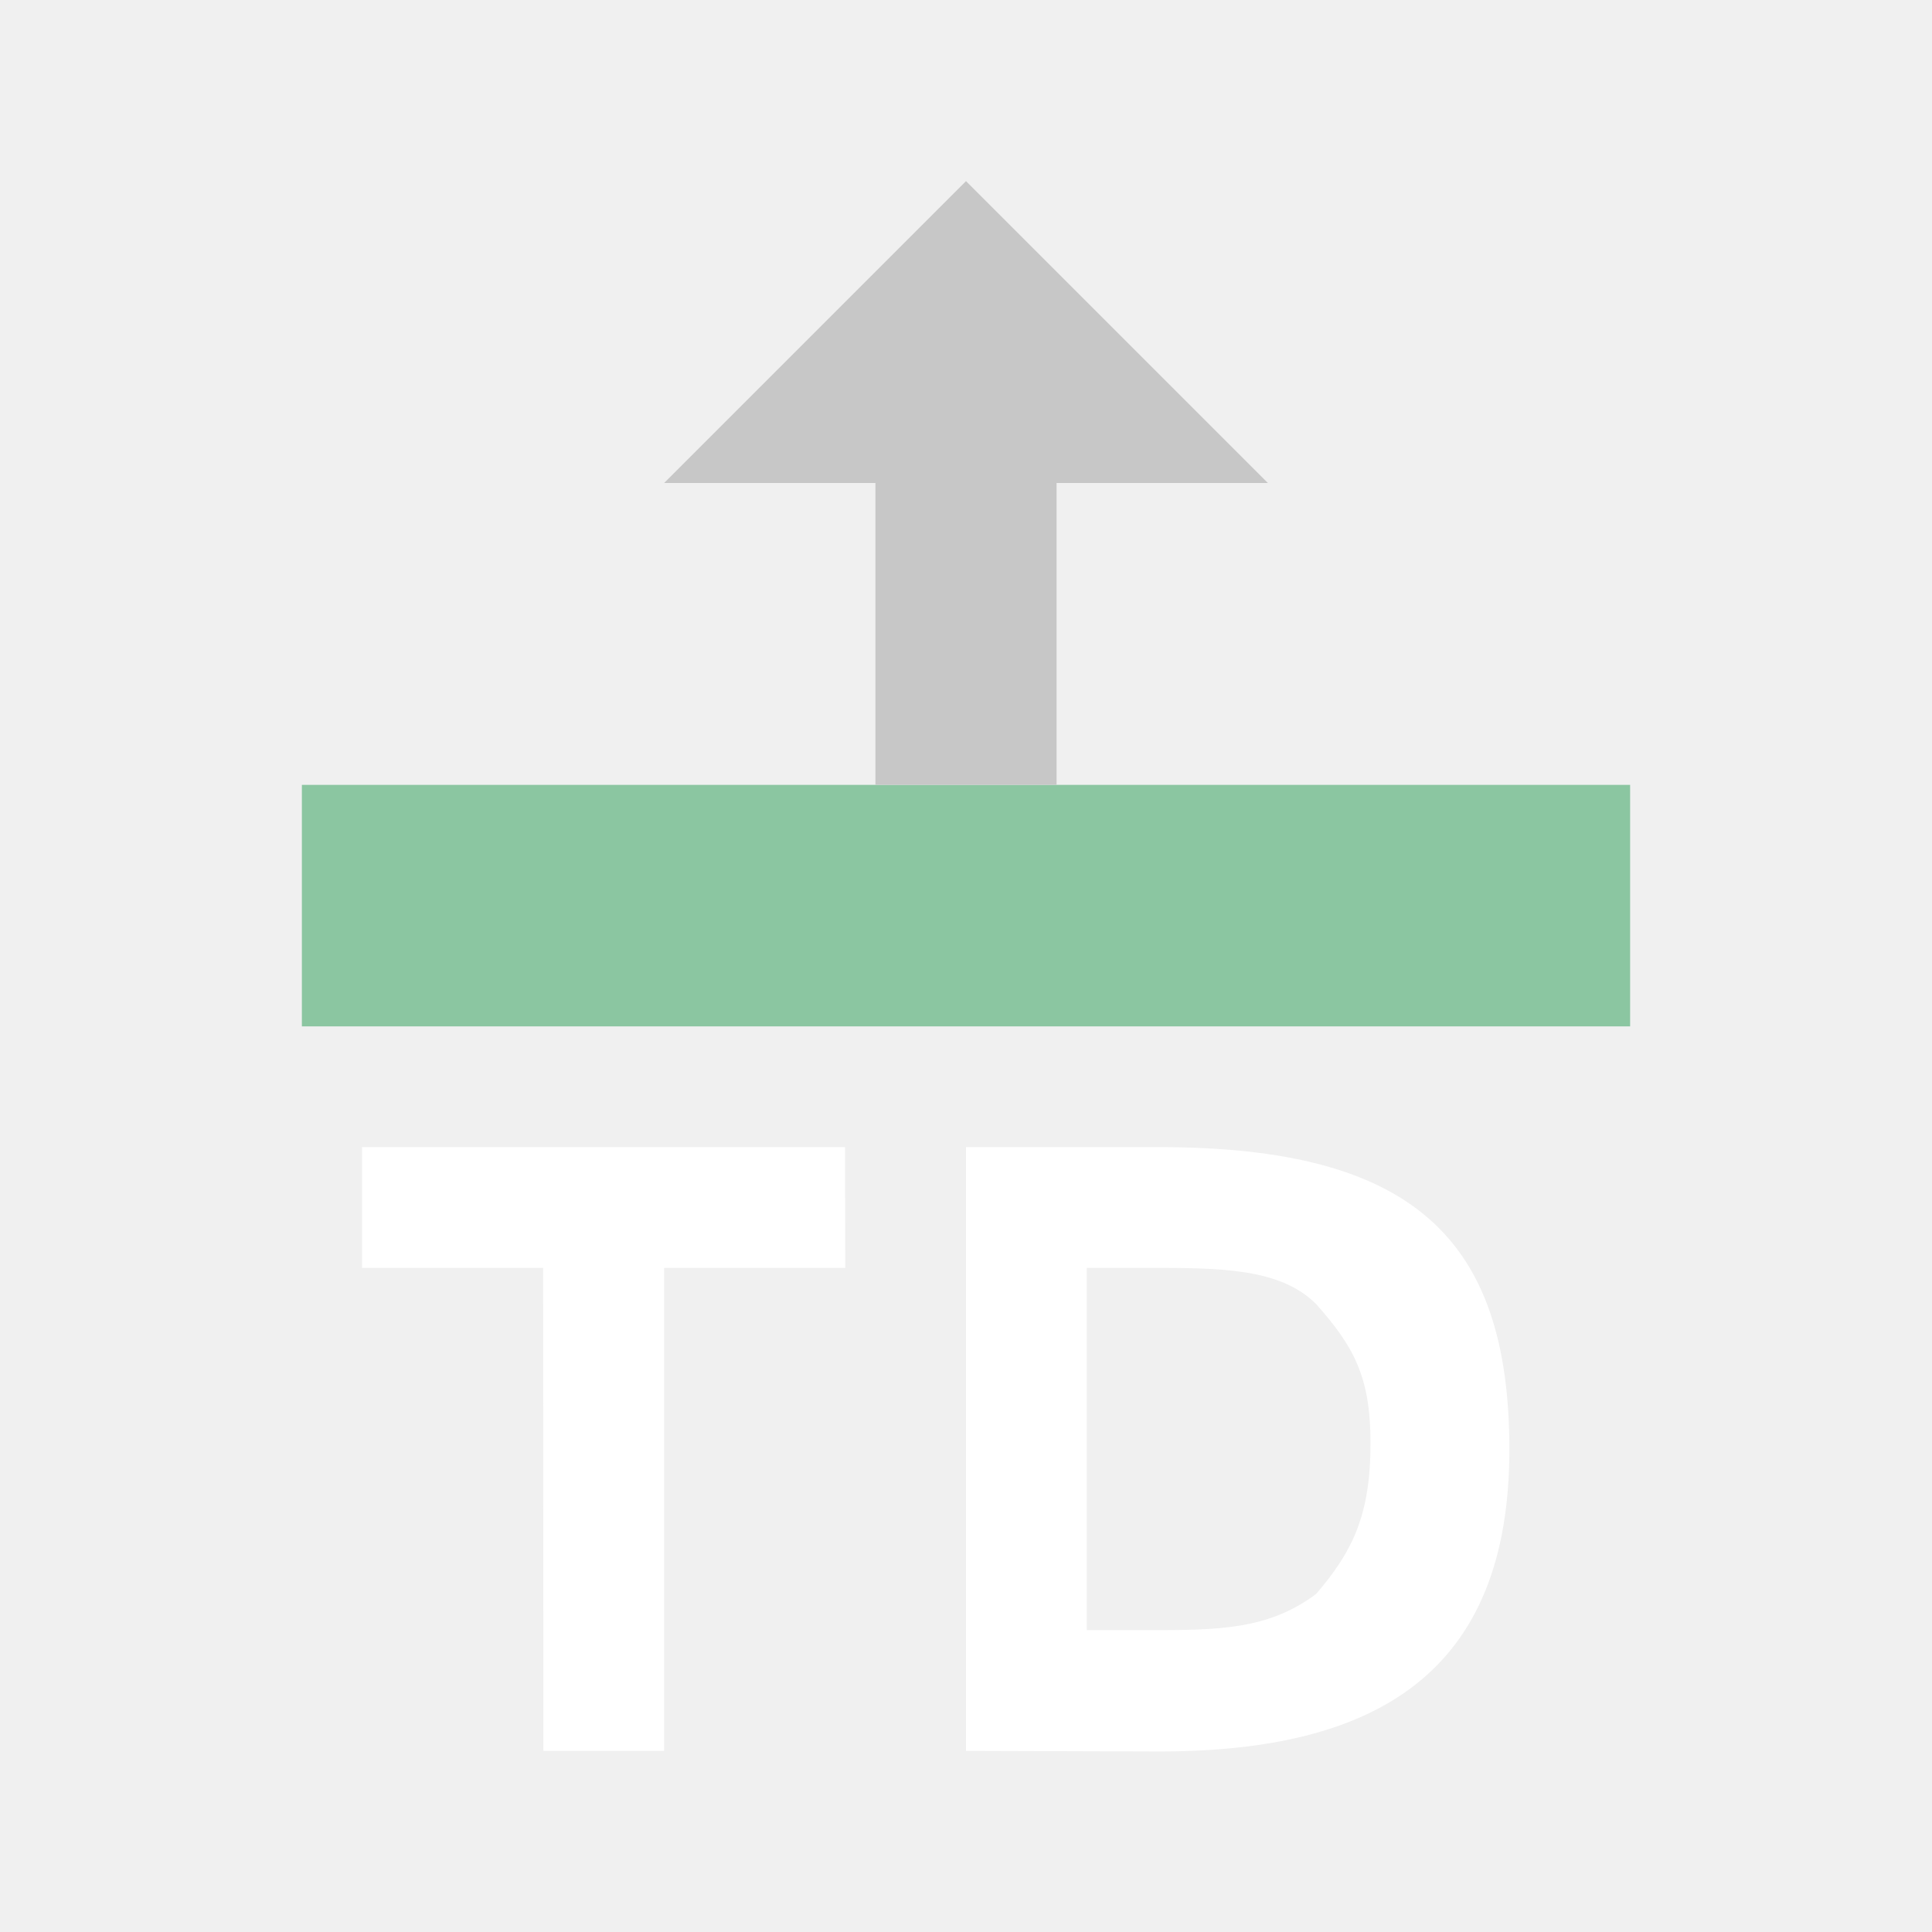
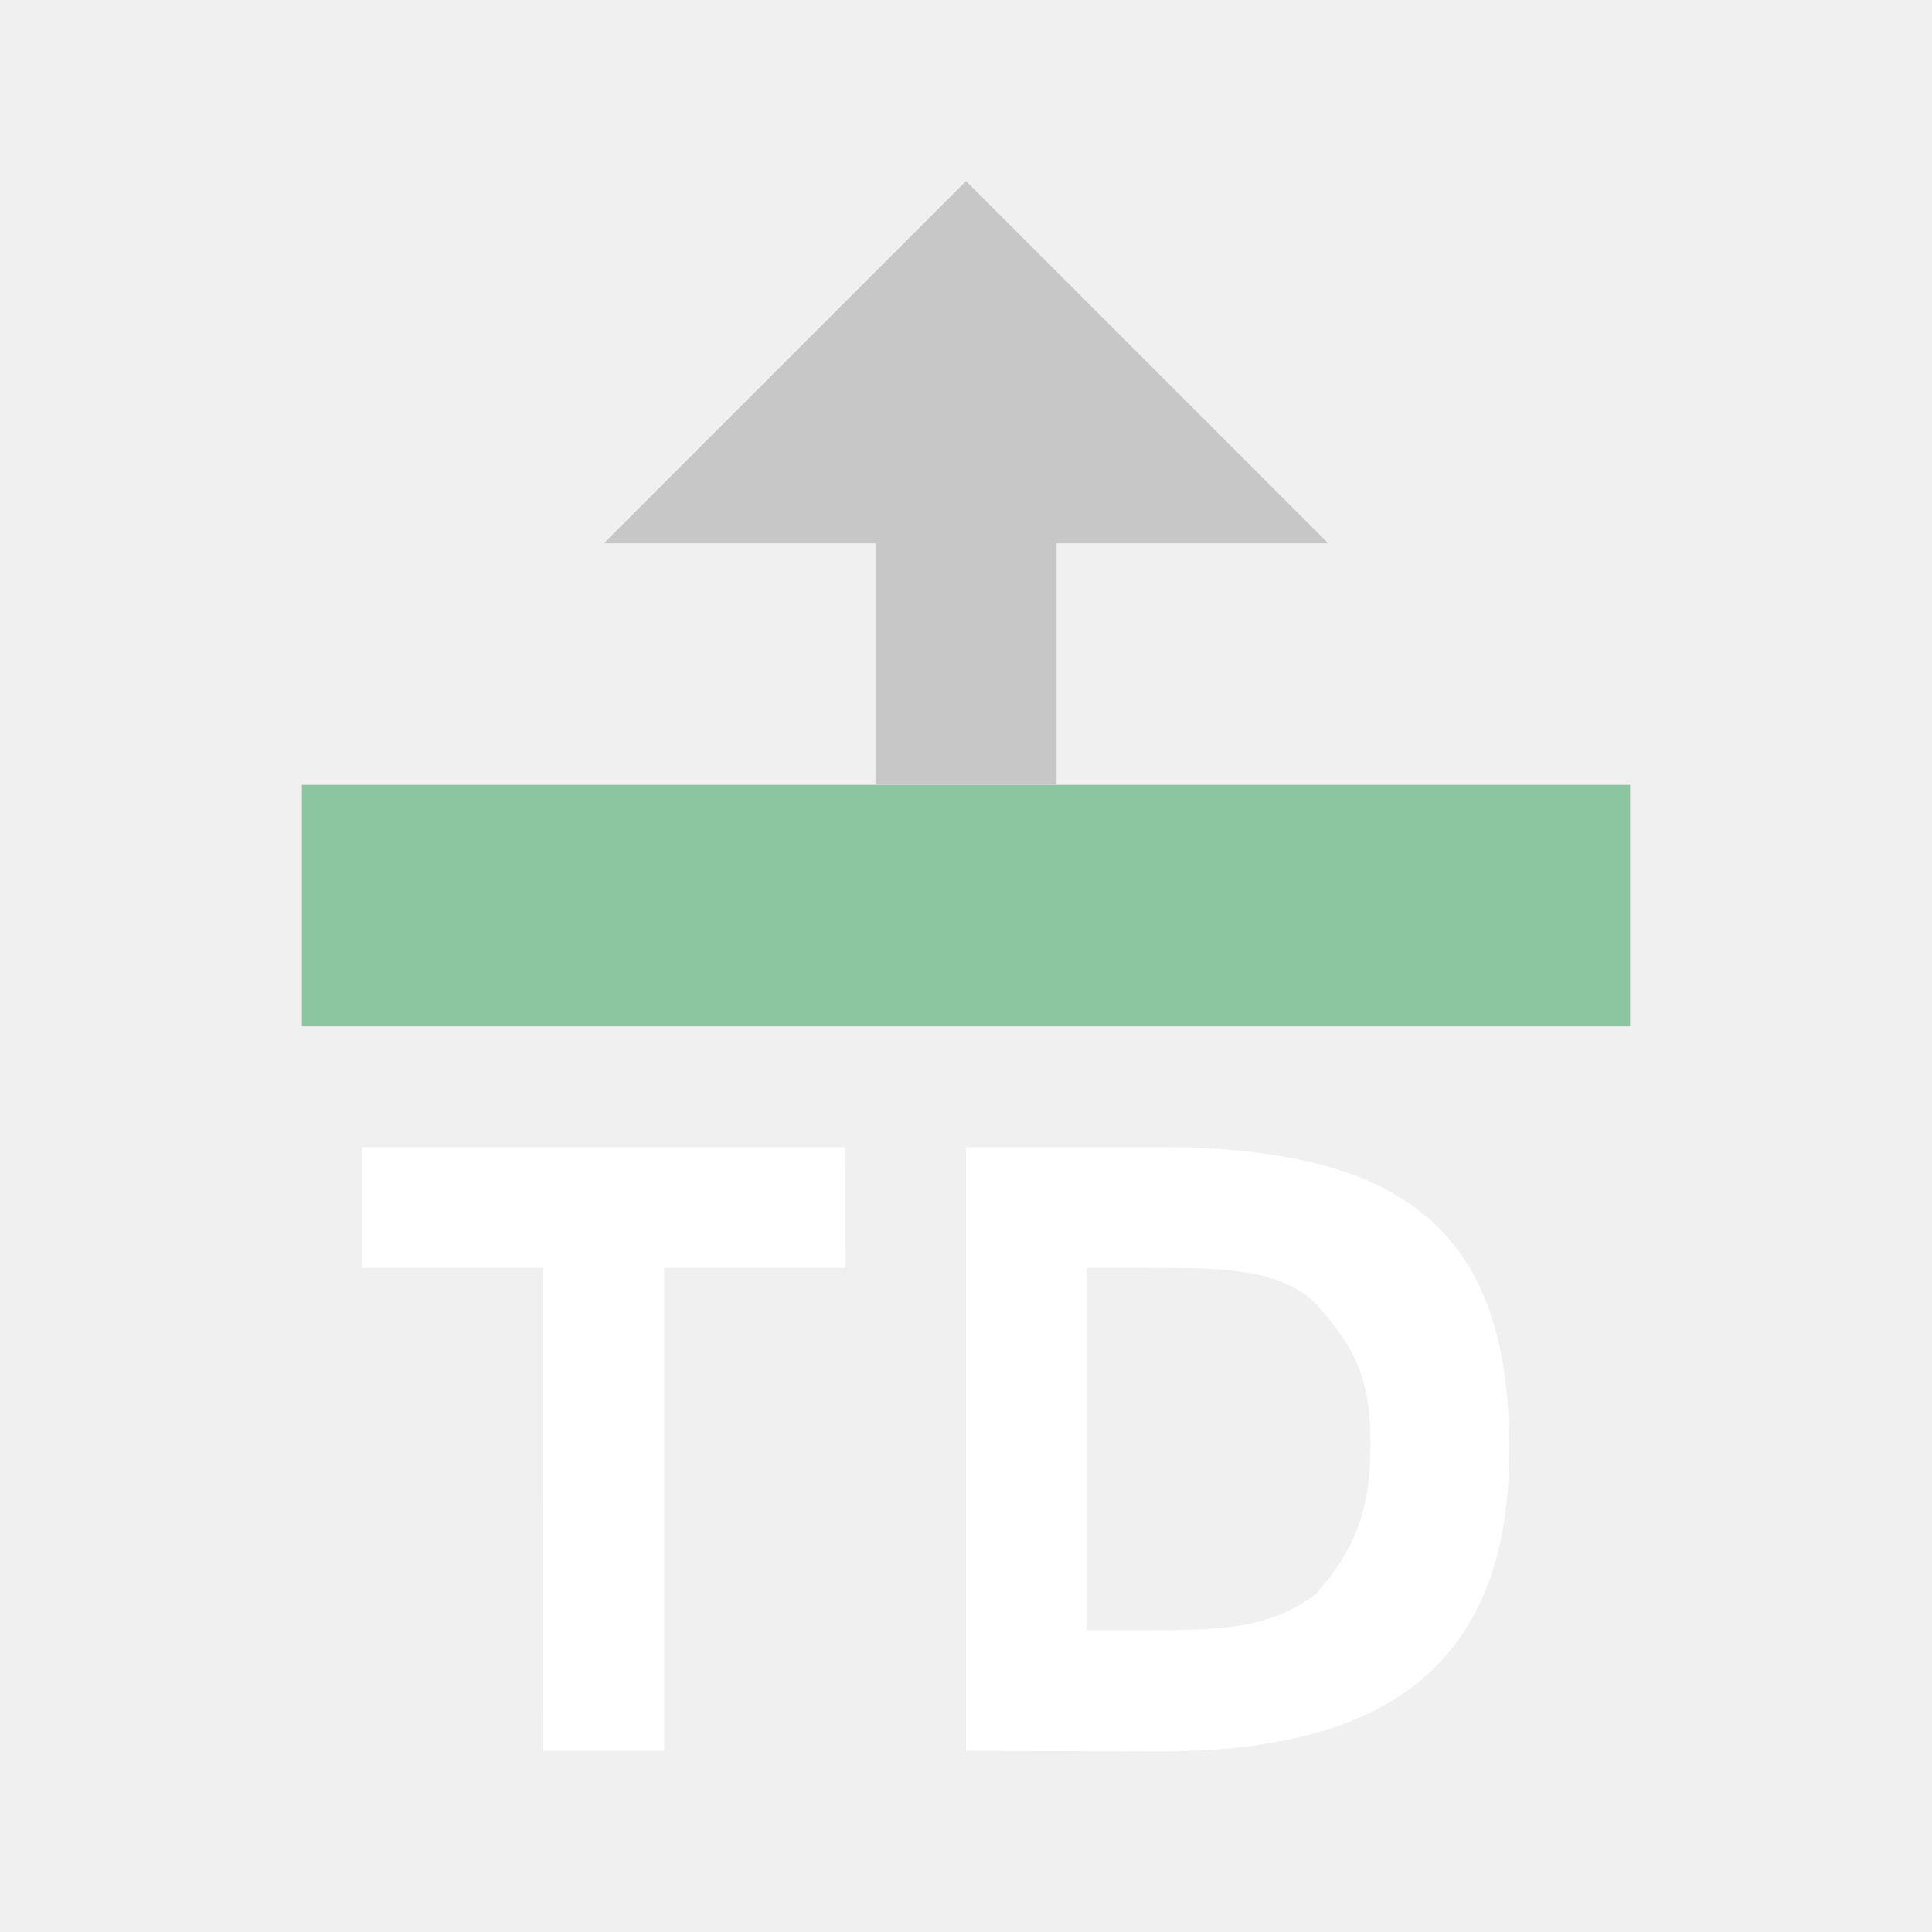
<svg xmlns="http://www.w3.org/2000/svg" width="32" height="32" version="1.1" viewBox="0 0 32 32">
  <path d="m14 21h-3v8h-2l-4e-3 -8h-3v-2h8zm2 8v-10h3.2c4.2 0 5.8 1.51 5.8 5.01 0 3.7-2.2 5-5.8 5zm2-8v6h1c1.16 0 2 0 2.8-0.6 0.6-0.7 0.9-1.3 0.9-2.5 0-1.1-0.28-1.6-0.9-2.3-0.6-0.6-1.6-0.6-2.8-0.6z" fill="#ffffff" />
  <rect x="5" y="13" width="22" height="4" fill="#8bc6a1" />
-   <path d="m16 3 5 5h-3.5v5h-3v-5h-3.5z" fill="#c7c7c7" />
+   <path d="m16 3 6 6h-4.5v4h-3v-4h-4.5z" fill="#c7c7c7" />
</svg>
